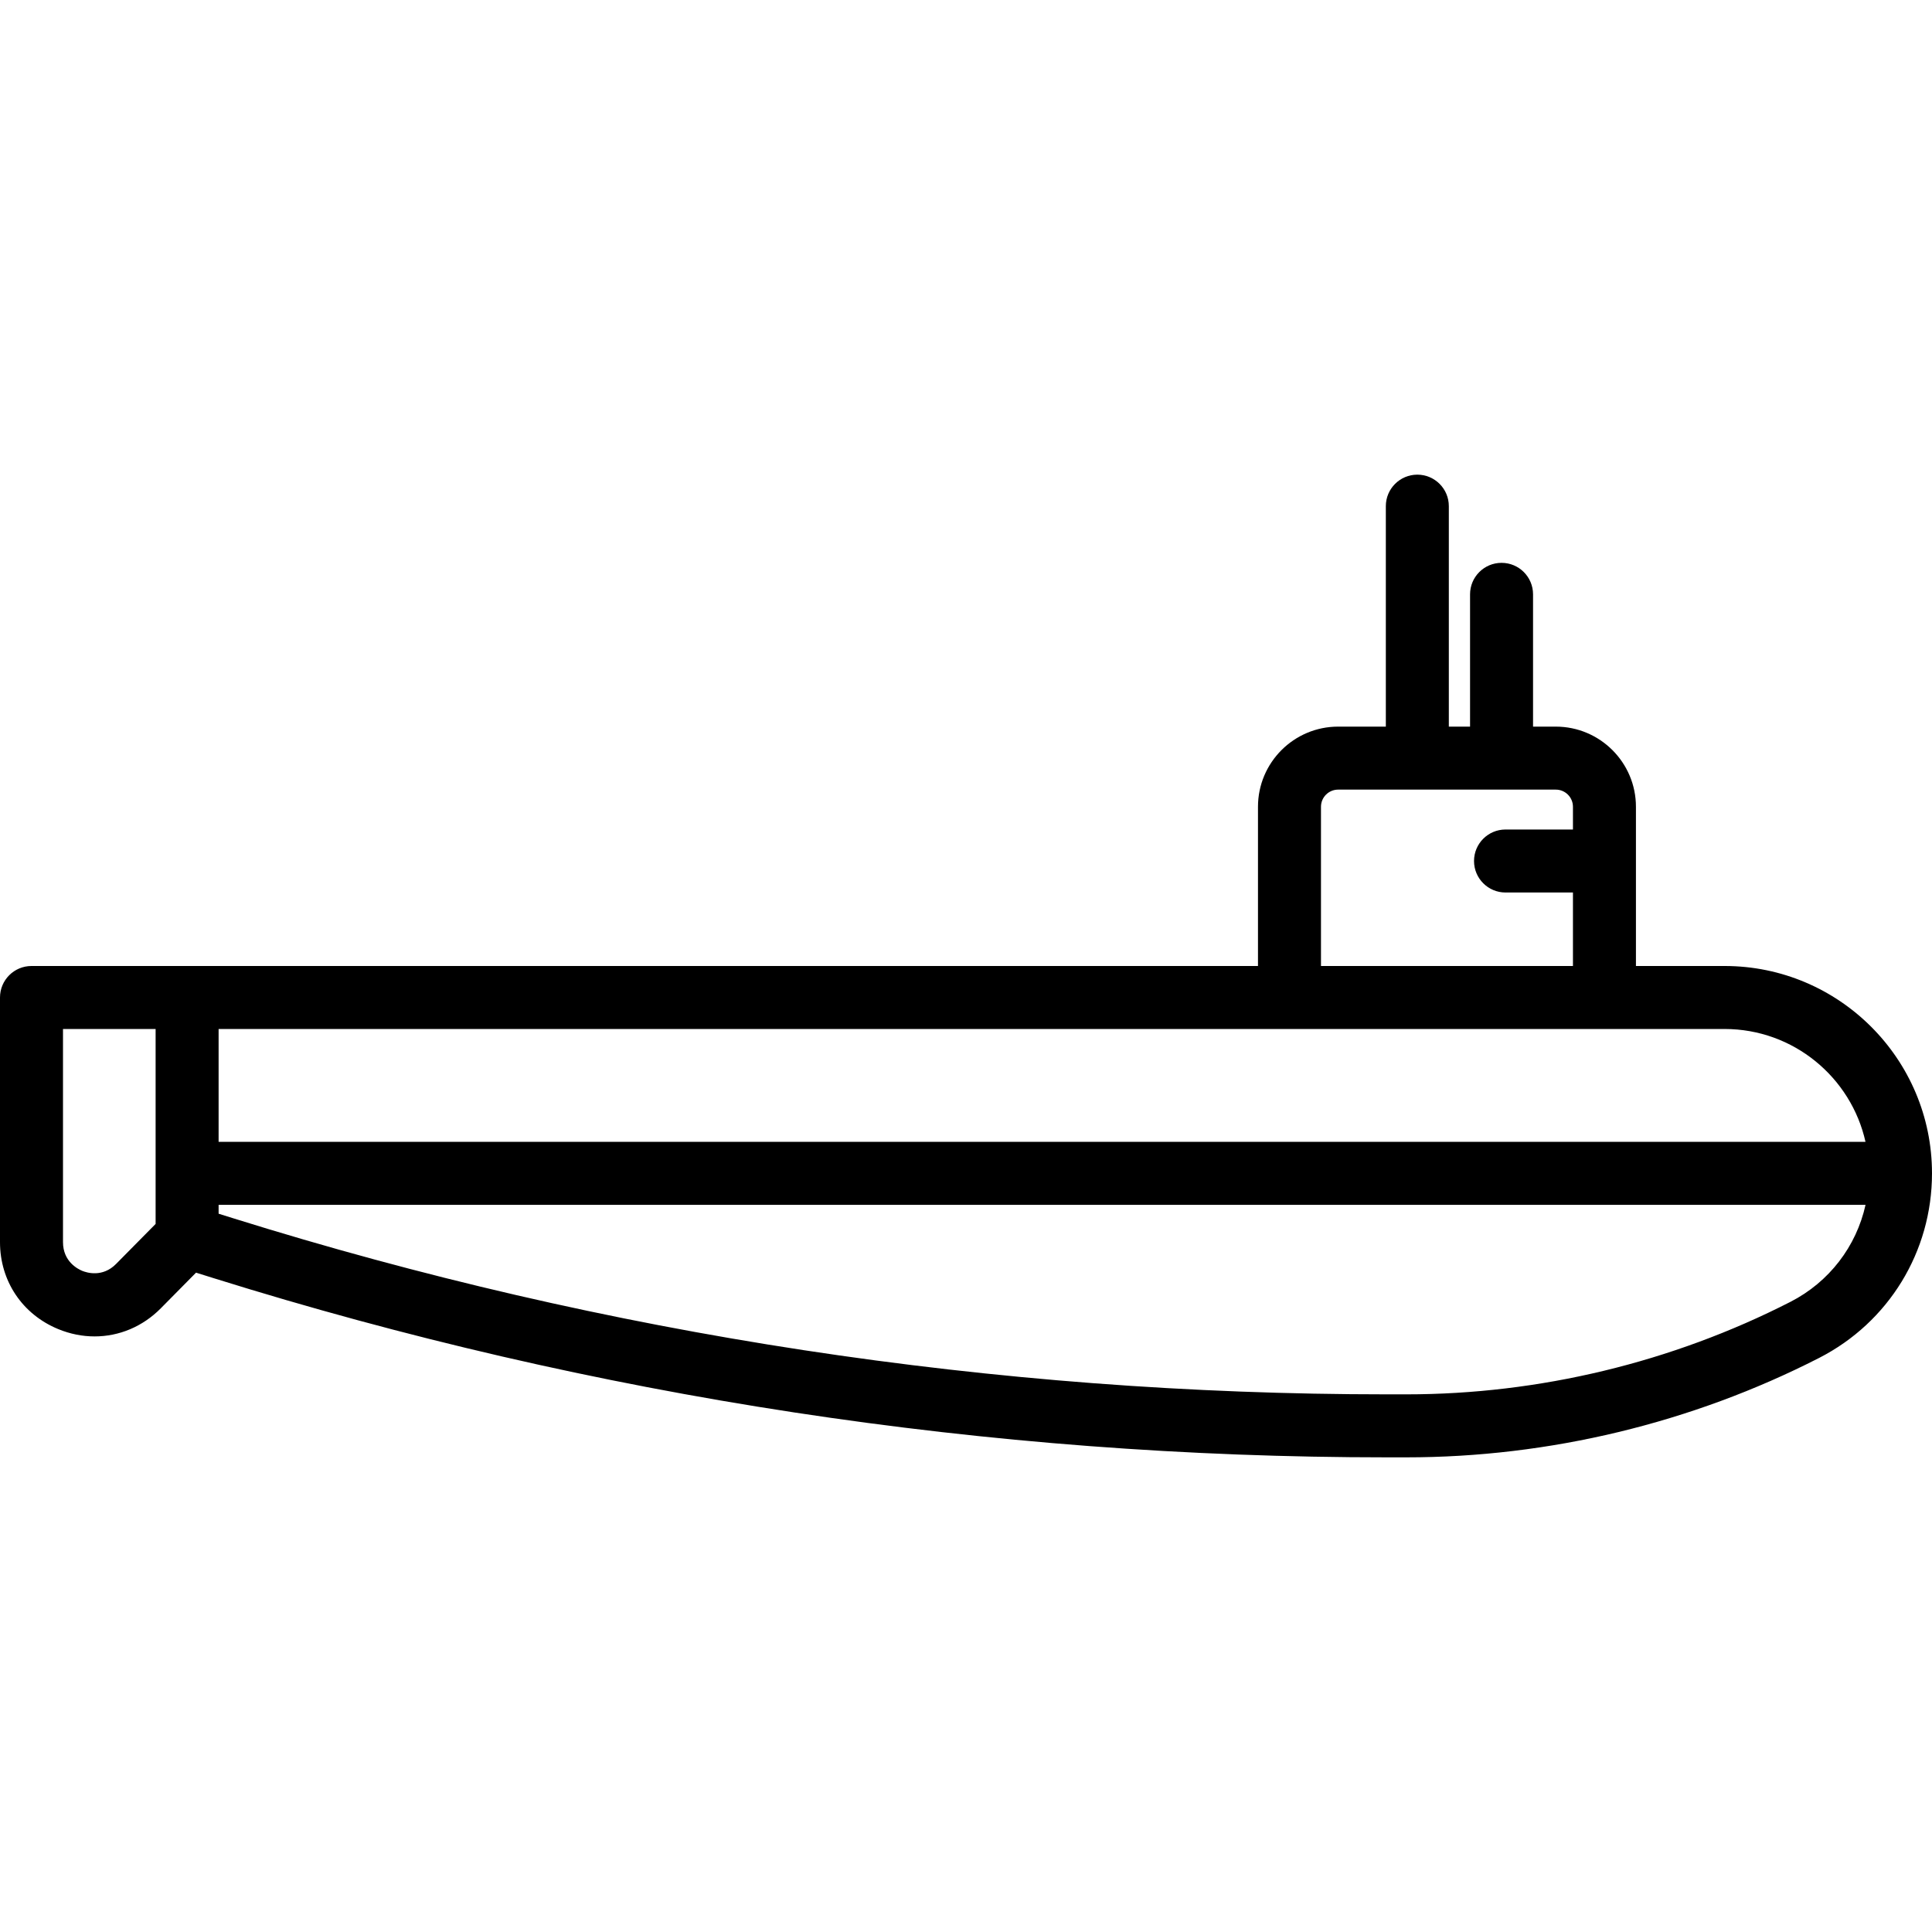
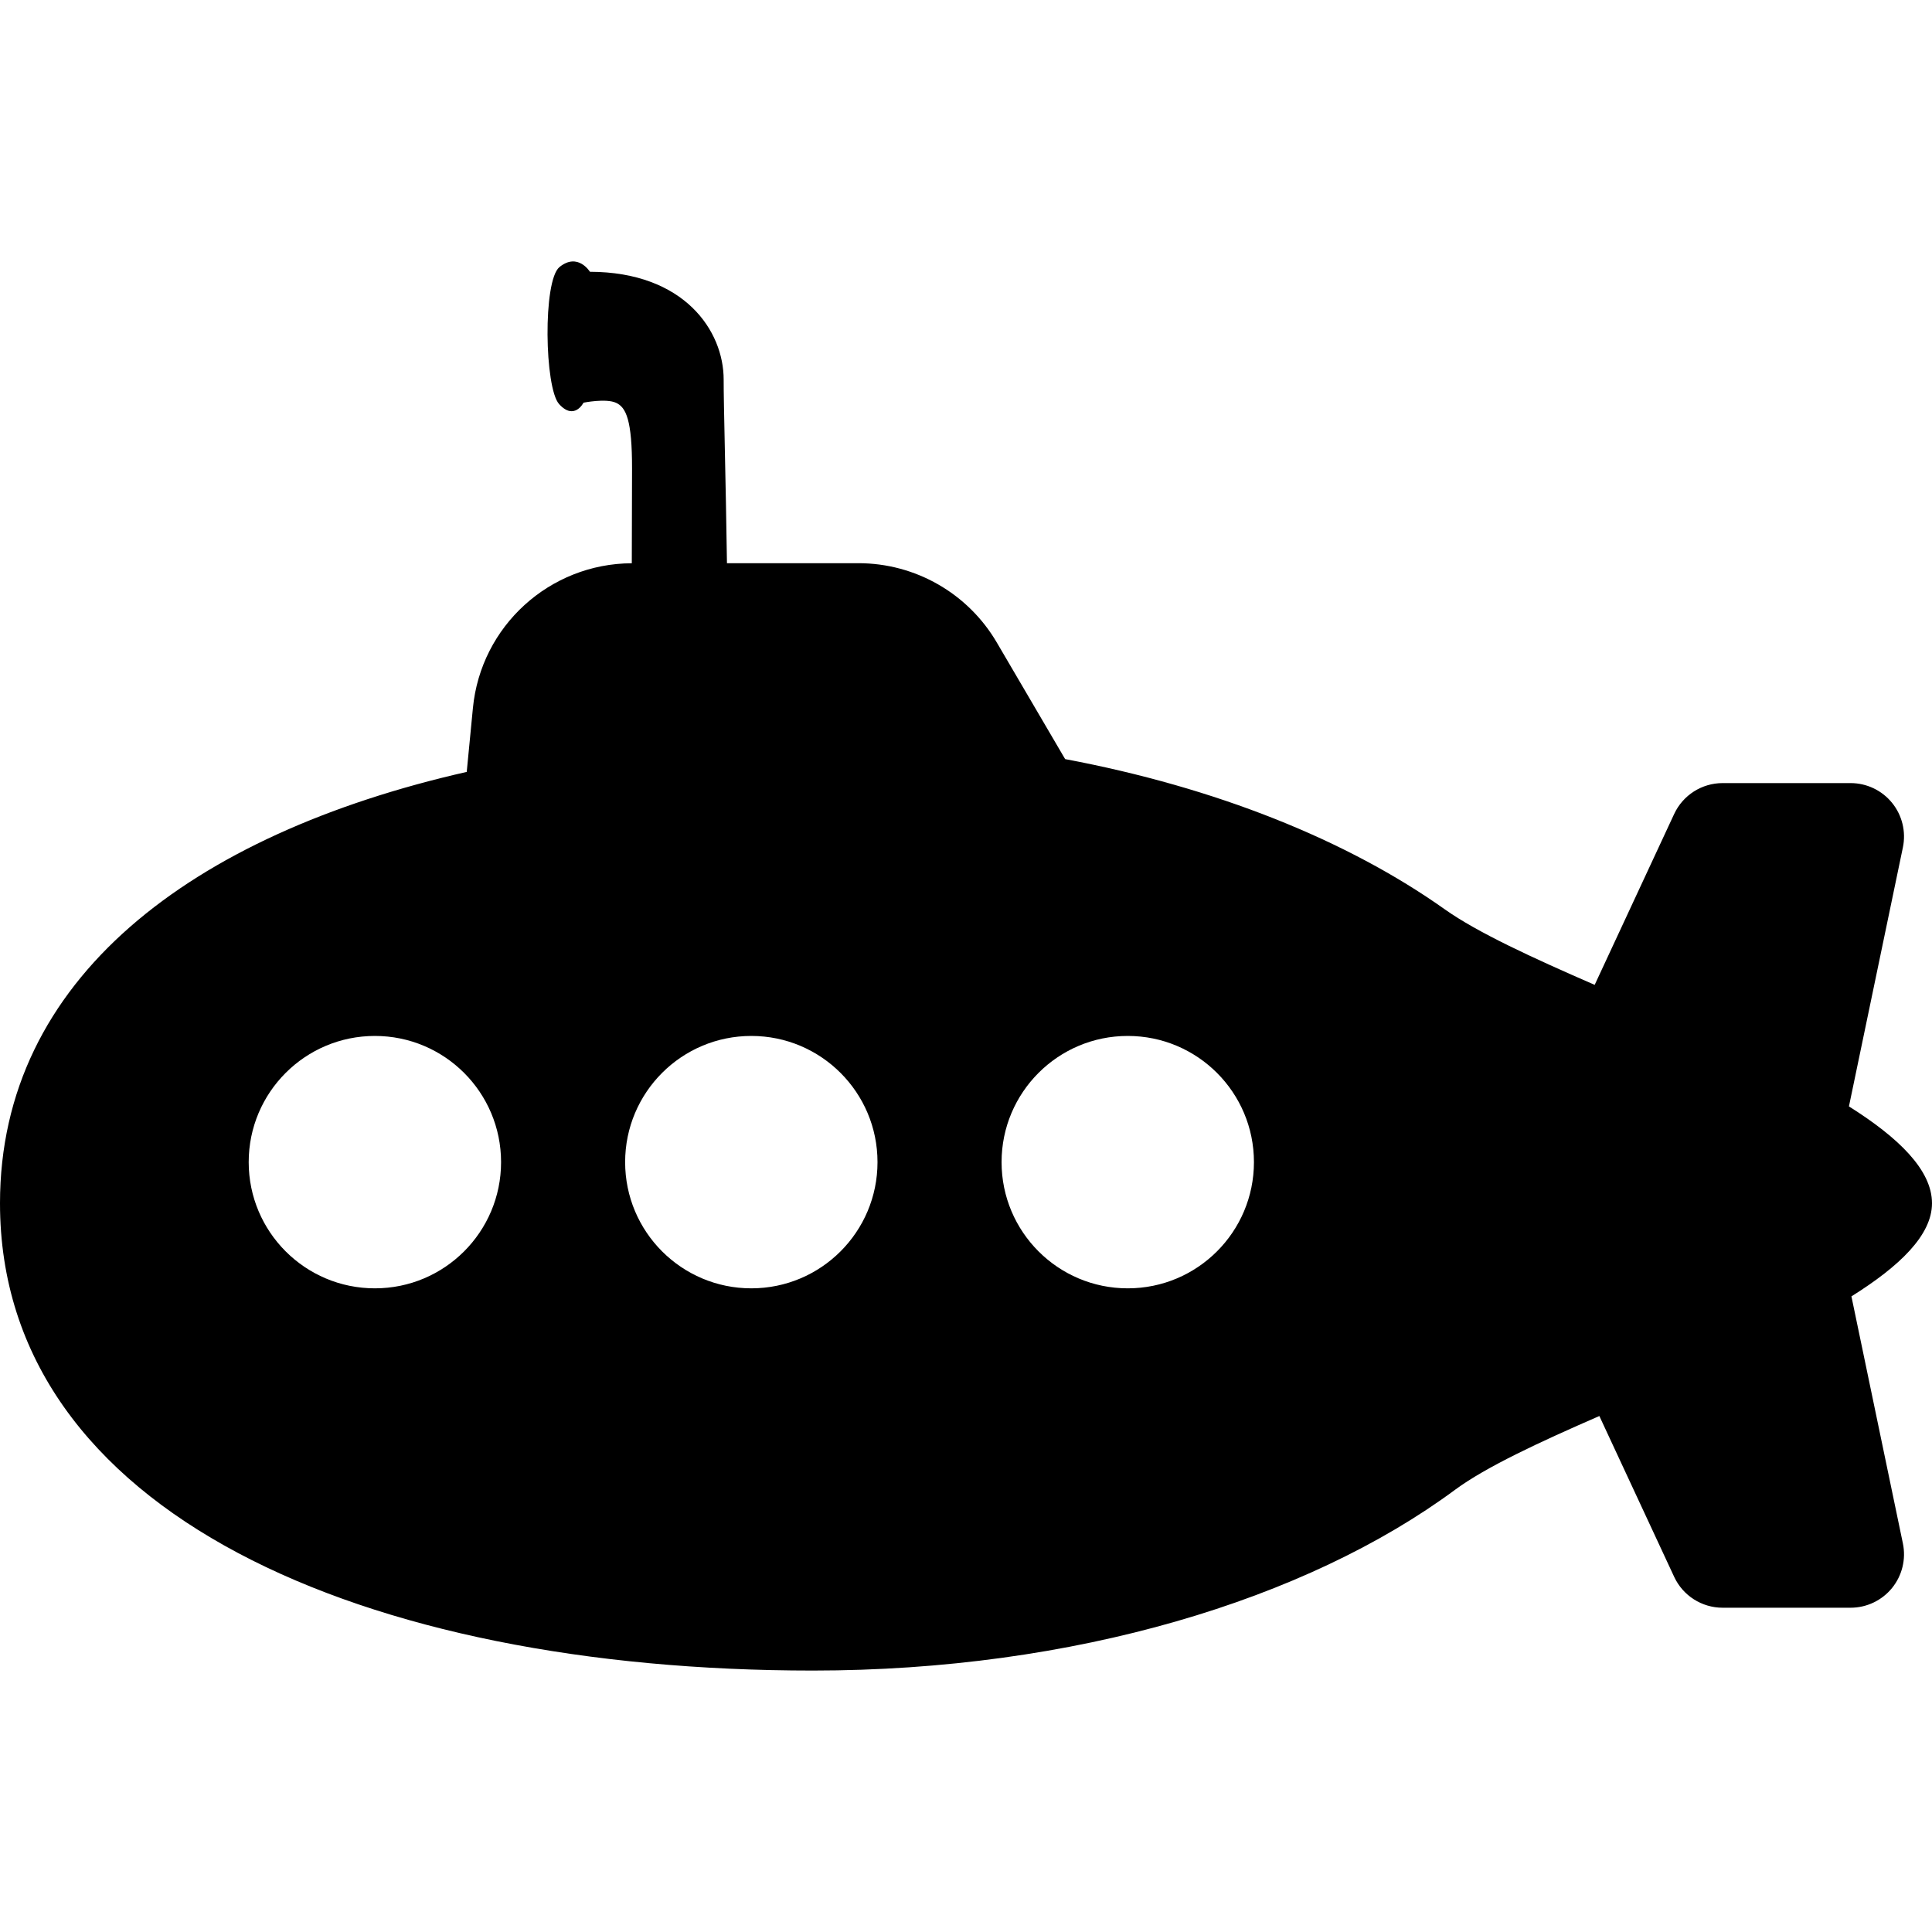
- <svg xmlns="http://www.w3.org/2000/svg" fill="#000000" version="1.1" id="Layer_1" viewBox="0 0 511.999 511.999" xml:space="preserve">
+ <svg xmlns="http://www.w3.org/2000/svg" height="800px" width="800px" version="1.1" id="_x32_" viewBox="0 0 512 512" xml:space="preserve">
+   <style type="text/css">
+ 	.st0{fill:#000000;}
+ </style>
  <g>
-     <g>
-       <path d="M457.049,255.999H433.54v-42.2c0-11.71-9.527-21.237-21.237-21.237h-6.03v-35.056c0-4.61-3.736-8.347-8.347-8.347    s-8.347,3.737-8.347,8.347v35.056h-5.625v-58.427c0-4.61-3.736-8.347-8.347-8.347s-8.347,3.737-8.347,8.347v58.427h-12.647    c-11.709,0-21.235,9.527-21.235,21.237v42.2H8.347c-4.61,0-8.347,3.737-8.347,8.347v64.84c0,10.301,5.919,19.13,15.447,23.044    c3.162,1.299,6.421,1.933,9.629,1.932c6.462,0,12.718-2.571,17.555-7.467l9.318-9.429l4.86,1.519    c100.702,31.469,205.257,47.426,310.76,47.426h5.115c37.85,0,75.671-9.105,109.373-26.332    c18.469-9.439,29.941-28.188,29.941-48.929C512,280.649,487.35,255.999,457.049,255.999z M41.239,324.354l-10.482,10.608    c-3.593,3.635-7.773,2.316-8.967,1.825c-1.195-0.491-5.095-2.49-5.095-7.6v-56.493h24.544V324.354z M350.072,213.799    c0-2.504,2.037-4.542,4.541-4.542h57.691c2.504,0,4.542,2.038,4.542,4.542v6.03h-17.868c-4.611,0-8.347,3.737-8.347,8.347    c0,4.61,3.736,8.347,8.347,8.347h17.868v19.476h-66.774V213.799z M57.933,272.693h283.792h83.468h31.856    c18.227,0,33.507,12.817,37.328,29.909H57.933V272.693z M474.462,345.014c-31.363,16.029-66.556,24.502-101.776,24.502h-5.115    c-103.813,0-206.692-15.701-305.781-46.666l-3.856-1.205v-2.348h436.452C491.951,330.286,484.78,339.74,474.462,345.014z" />
-     </g>
+     <path class="st0" d="M512,318.877c0-8.805-8.85-17.39-22.012-25.667l14.297-68.634c0.87-4.171-0.188-8.512-2.874-11.821   c-2.692-3.309-6.724-5.227-10.988-5.227h-33.914c-5.504,0-10.512,3.195-12.838,8.187l-21.065,45.284   c-16.337-7.114-30.987-13.821-39.735-20.025c-25.854-18.341-60.679-32.308-100.598-39.804l-18.126-30.926   c-7.626-13.001-21.569-20.992-36.646-20.992h-34.849c-0.313-21.992-0.895-42.537-0.874-48.634   c0.028-12.91-10.41-28.537-35.44-28.594c0,0-3.187-5.212-8.073-1.252c-4.443,3.634-3.96,32.065-0.093,36.317   c4.04,4.456,6.463-0.374,6.463-0.374s5.911-1.196,8.61,0.024c2.671,1.204,4.276,4.586,4.252,17.496   c-0.012,4.098-0.036,13.658-0.065,25.032c-21.797,0.09-40.004,16.659-42.106,38.366l-1.638,16.927   C50.602,221.161,0,259.446,0,318.877c0,82.065,96.443,123.837,215.415,123.837c69.183,0,130.748-18.748,170.163-47.886   c8.24-6.089,22.378-12.642,38.268-19.569l19.825,42.618c2.325,4.992,7.334,8.187,12.838,8.187h33.914   c4.264,0,8.297-1.919,10.988-5.228c2.686-3.308,3.744-7.65,2.874-11.821l-13.638-65.464C503.419,335.568,512,327.324,512,318.877z    M99.35,341.422c-18.471,0-33.443-14.976-33.443-33.448c0-18.464,14.972-33.439,33.443-33.439   c18.468,0,33.439,14.975,33.439,33.439C132.789,326.446,117.818,341.422,99.35,341.422z M199.106,341.422   c-18.471,0-33.439-14.976-33.439-33.448c0-18.464,14.968-33.439,33.439-33.439c18.472,0,33.443,14.975,33.443,33.439   C232.549,326.446,217.578,341.422,199.106,341.422z M298.866,341.422c-18.468,0-33.439-14.976-33.439-33.448   c0-18.464,14.971-33.439,33.439-33.439c18.471,0,33.442,14.975,33.442,33.439C332.309,326.446,317.338,341.422,298.866,341.422z" />
  </g>
</svg>
